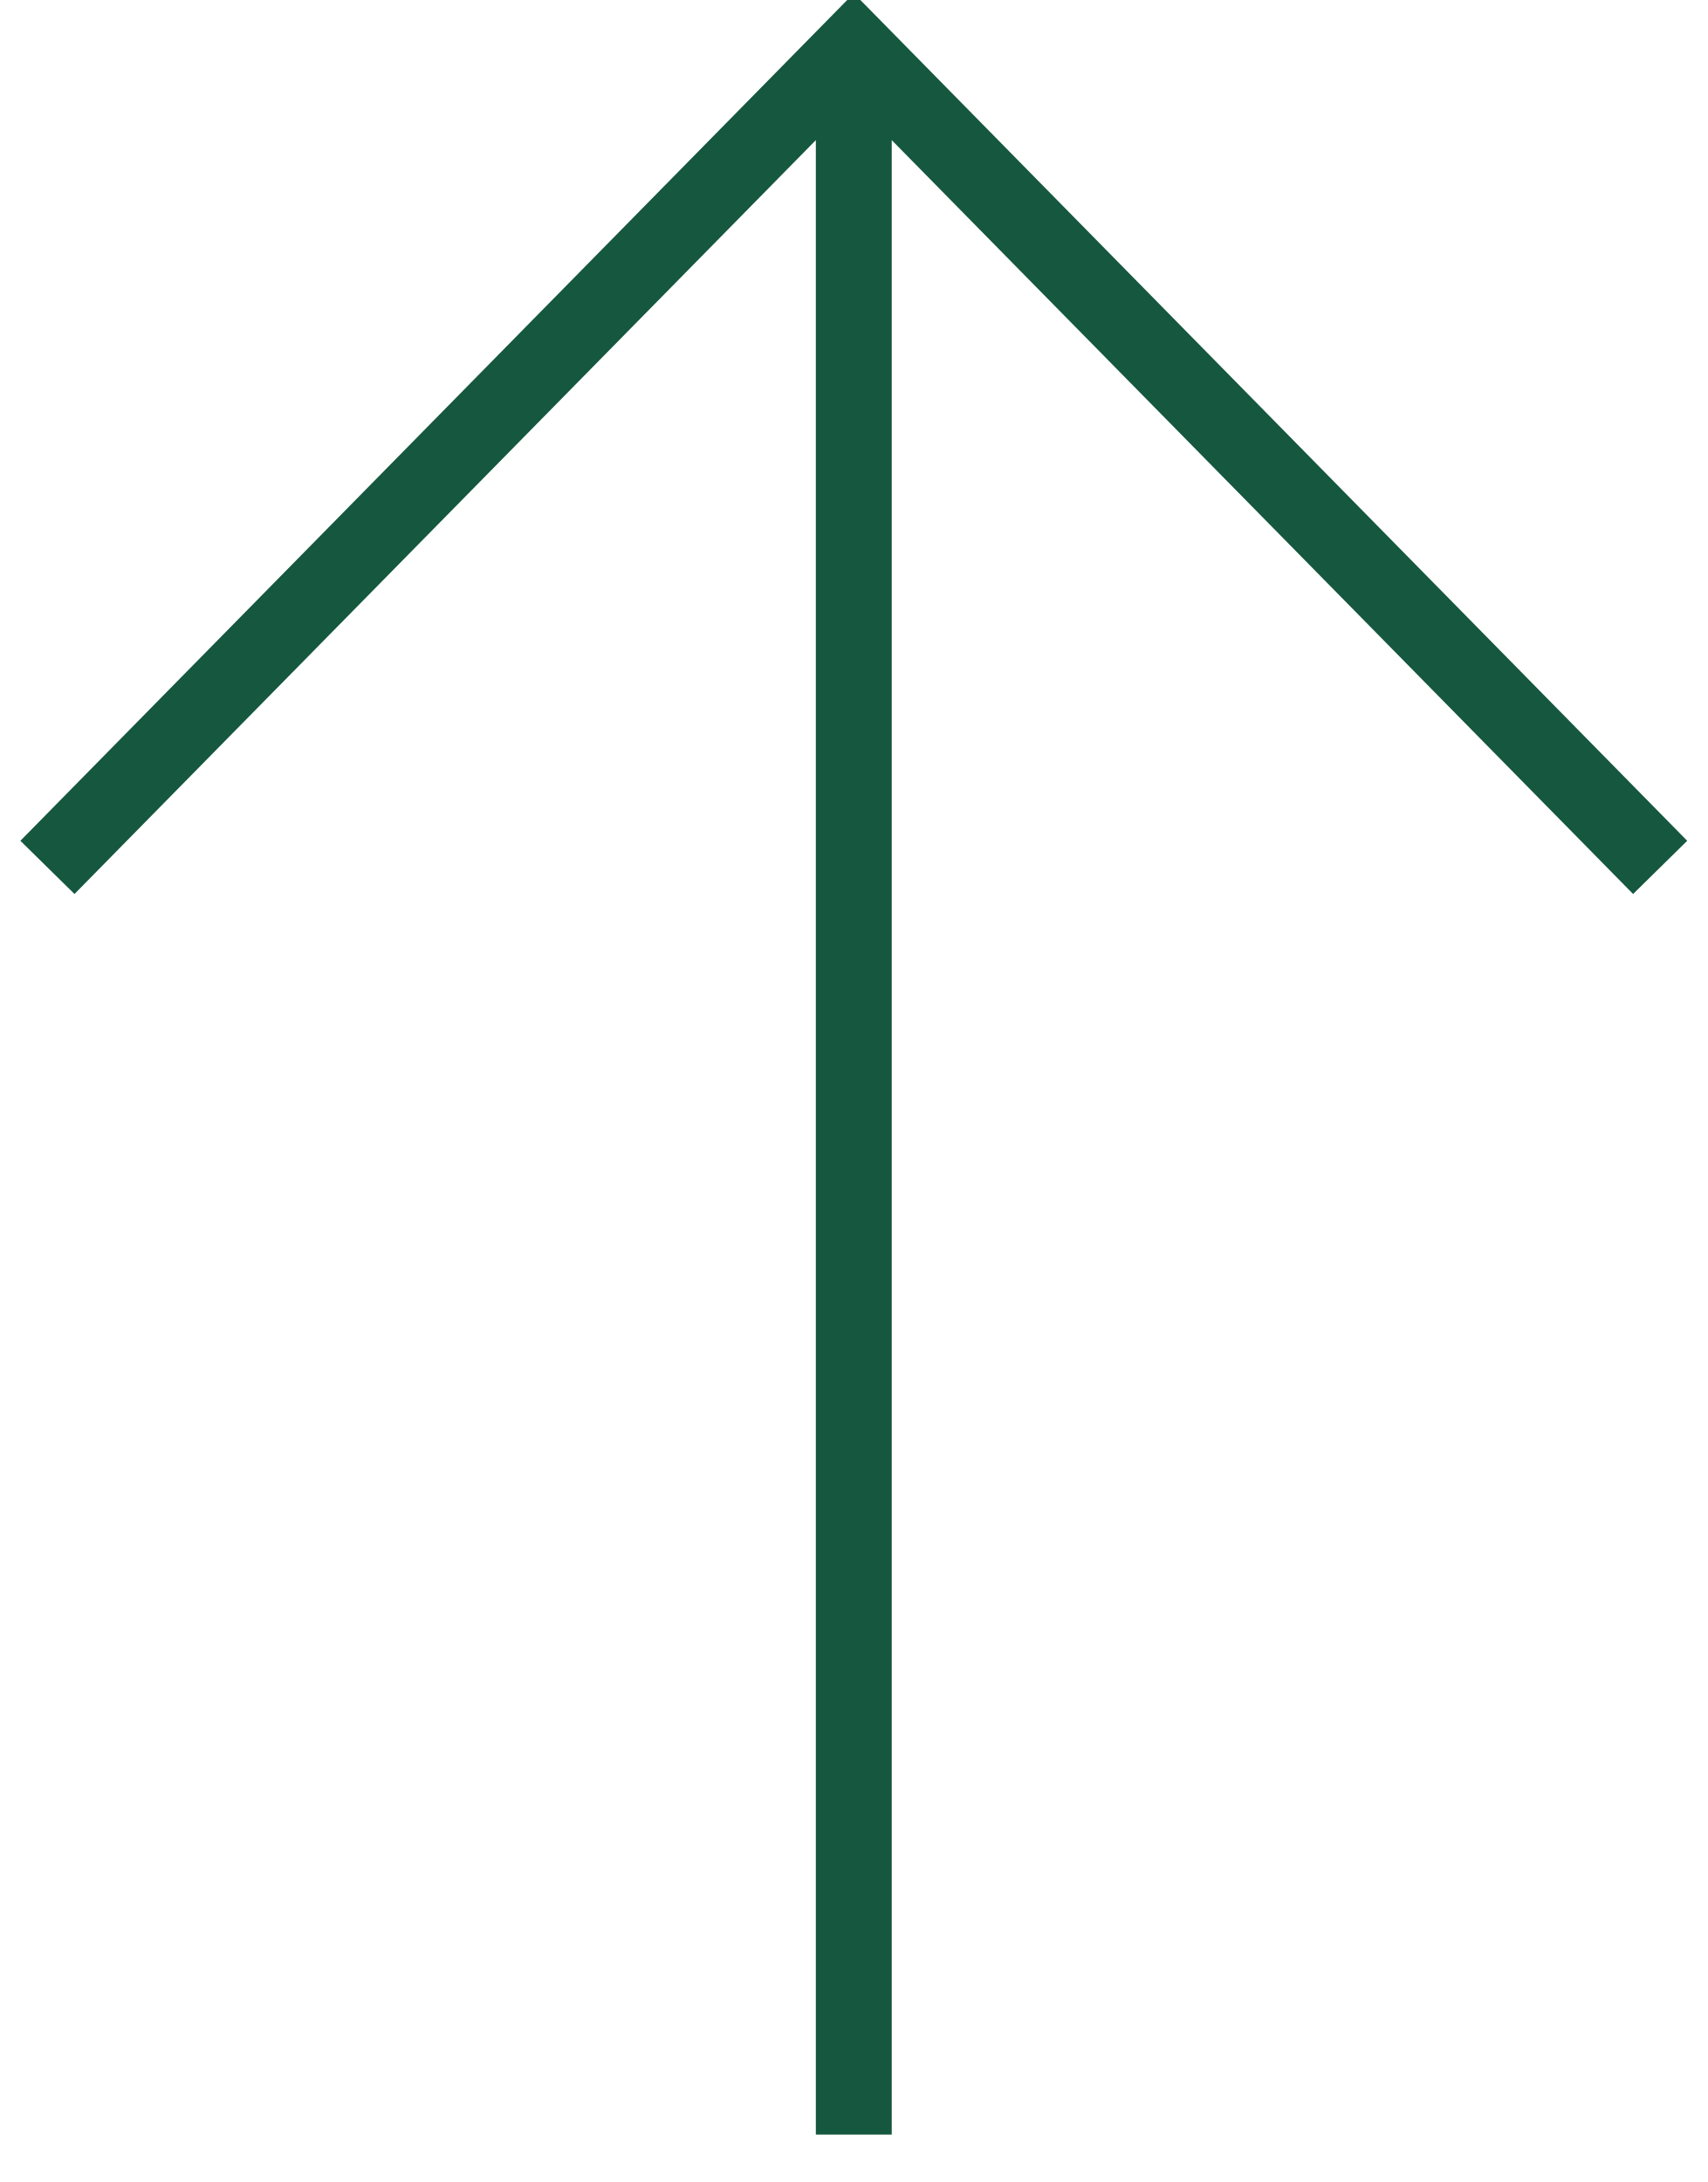
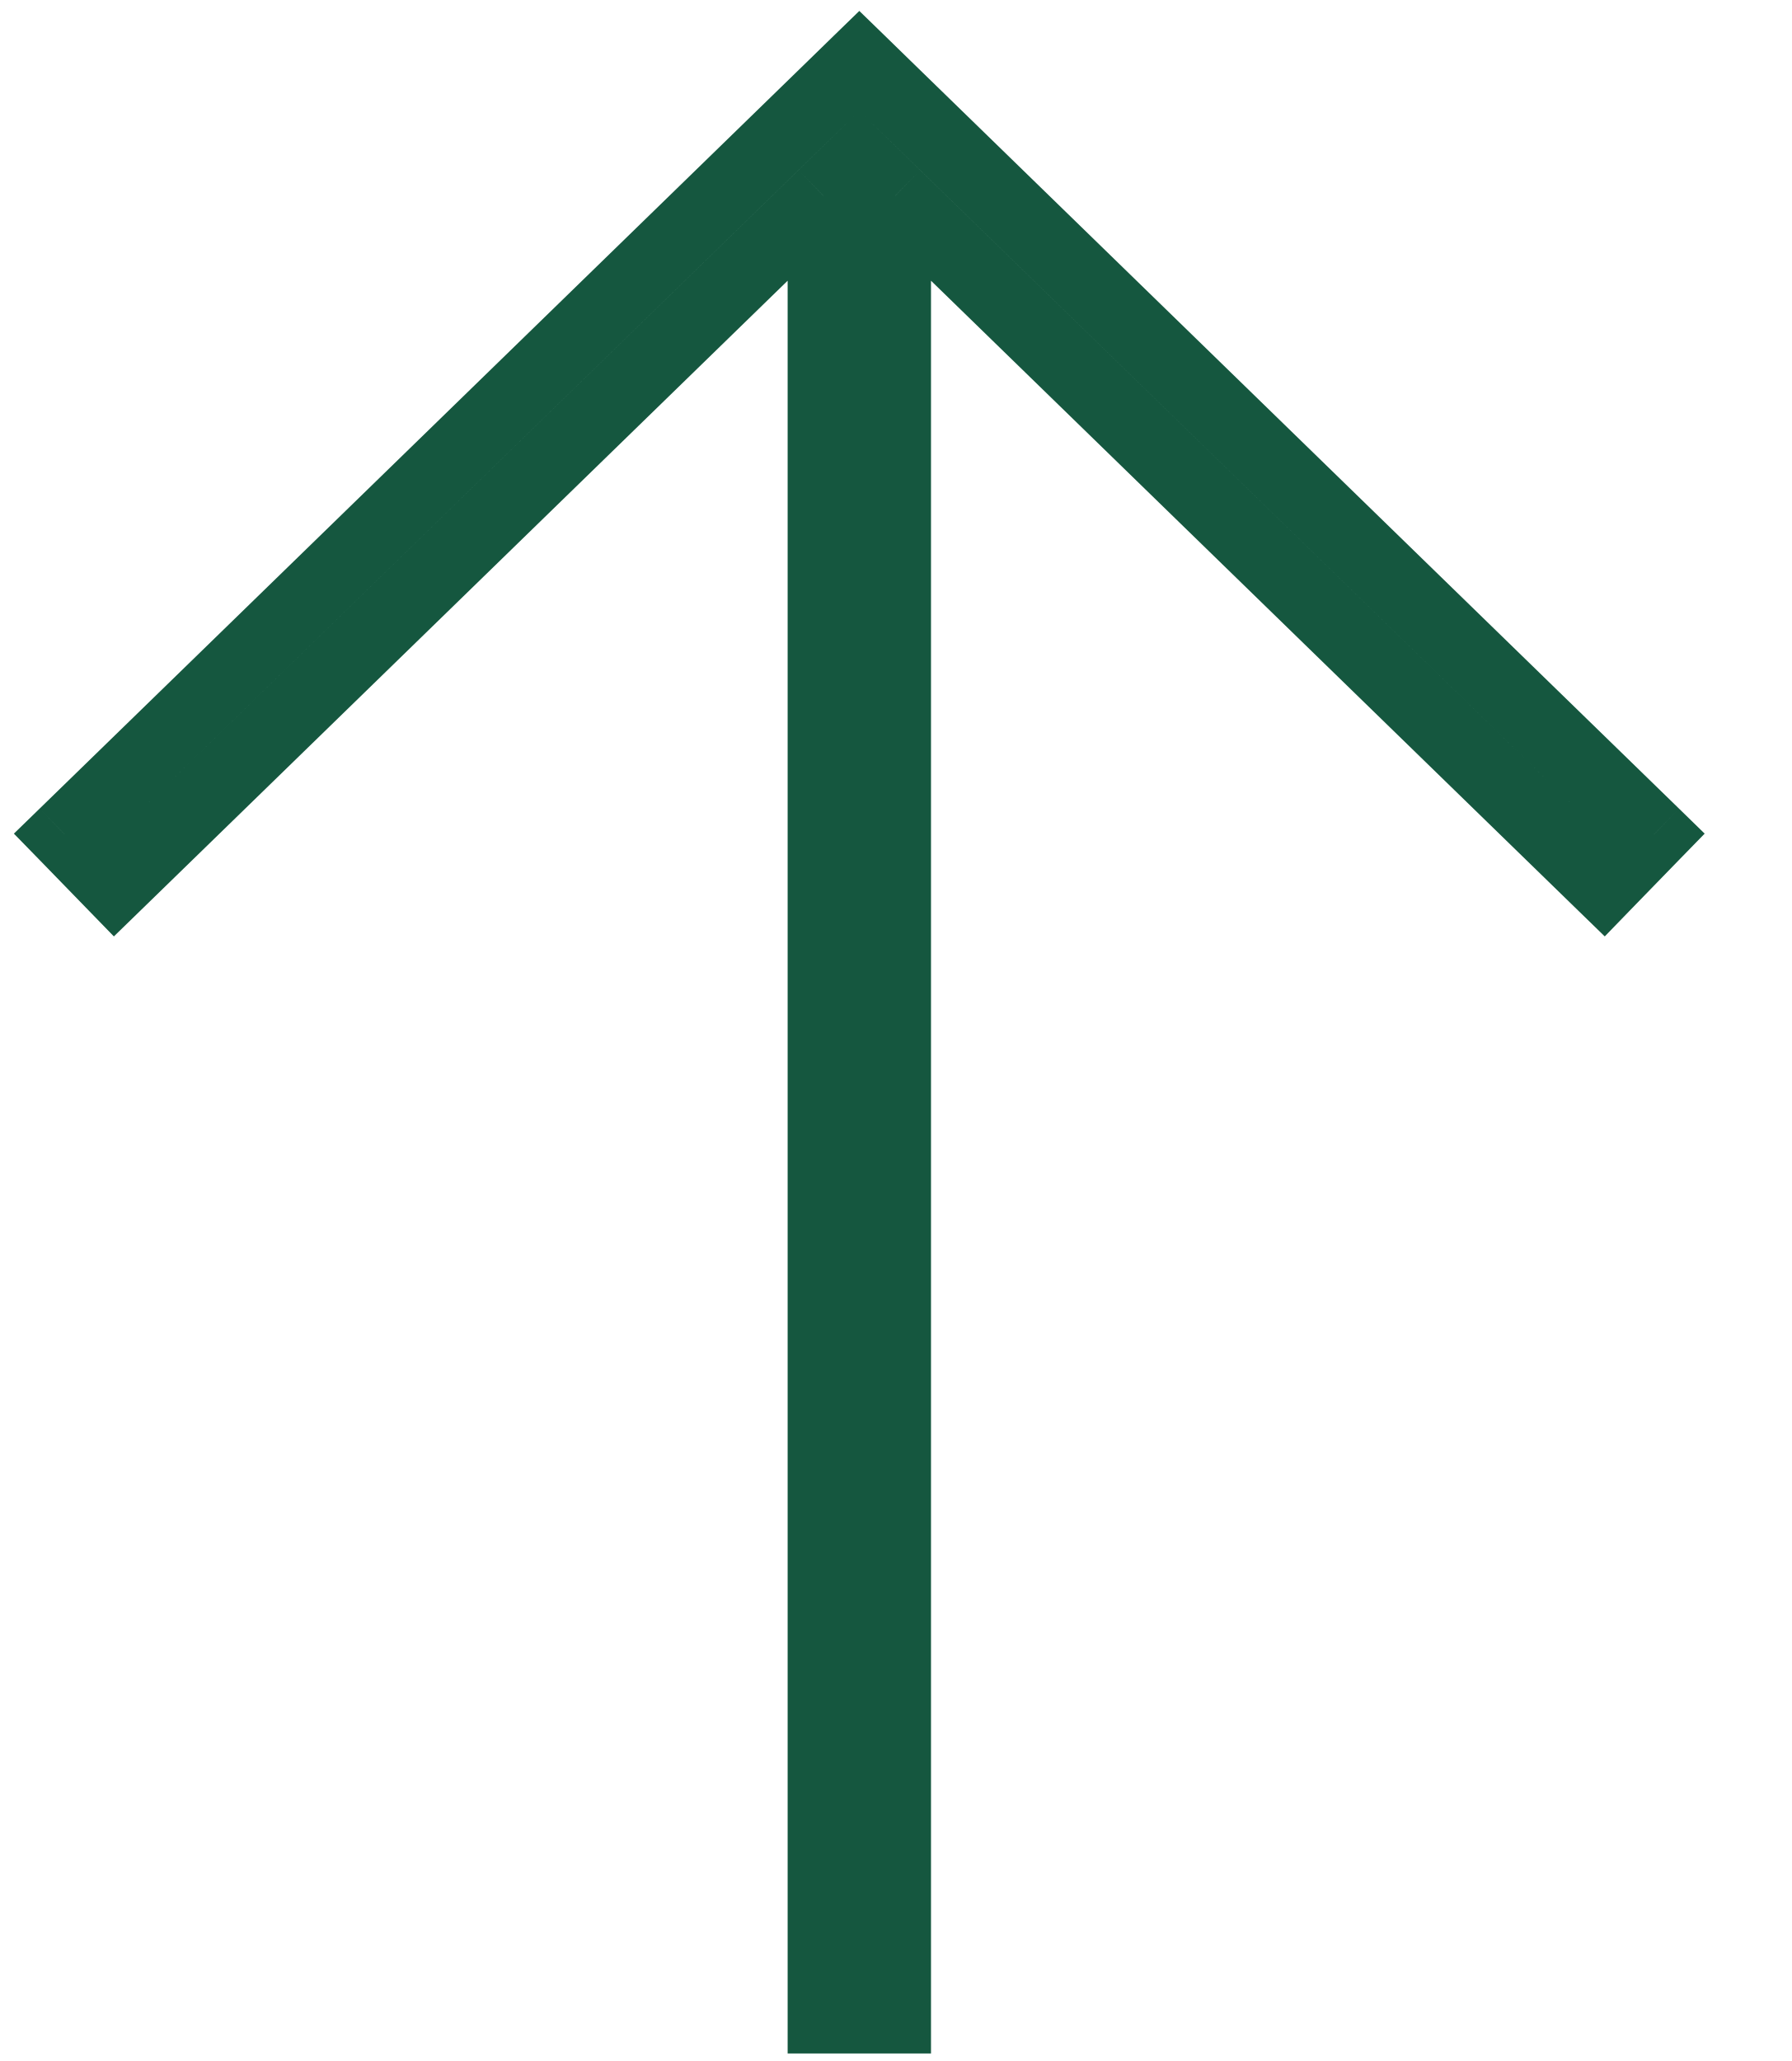
- <svg xmlns="http://www.w3.org/2000/svg" width="18px" height="23px" viewBox="0 0 18 23" version="1.1">
-   <g id="desktop" stroke="none" stroke-width="1" fill="none" fill-rule="evenodd">
-     <g id="d.-results" transform="translate(-622, -1901)" stroke="#15573F" stroke-width="0.8">
-       <g id="back-to-the-top" transform="translate(270, 1888)">
-         <path d="M358.643,33 L350,24.5 L358.643,16 M350,24.5 L372,24.5" id="seta" transform="translate(361, 24.5) rotate(90) translate(-361, -24.5) " />
-       </g>
-     </g>
-   </g>
+ <svg xmlns="http://www.w3.org/2000/svg" width="20" height="23" viewBox="0 0 20 23" fill="none">
+   <path d="M18.461 9.311L18.747 9.589L19.026 9.303L18.74 9.024L18.461 9.311ZM9.87 0.951L10.149 0.665V0.665L9.87 0.951ZM17.903 9.884L17.624 10.171L17.911 10.45L18.189 10.163L17.903 9.884ZM9.991 2.185L10.27 1.899L9.591 1.238V2.185H9.991ZM9.991 22.516V22.916H10.391V22.516H9.991ZM9.191 22.516H8.791V22.916H9.191V22.516ZM9.191 2.185H9.591V1.238L8.912 1.899L9.191 2.185ZM1.279 9.884L0.992 10.163L1.271 10.45L1.558 10.171L1.279 9.884ZM0.721 9.311L0.442 9.024L0.155 9.303L0.434 9.589L0.721 9.311ZM9.312 0.951L9.033 0.665V0.665L9.312 0.951ZM9.591 0.68L9.87 0.393L9.591 0.122L9.312 0.393L9.591 0.68ZM18.74 9.024L10.149 0.665L9.591 1.238L18.182 9.597L18.74 9.024ZM18.189 10.163L18.747 9.589L18.174 9.032L17.616 9.605L18.189 10.163ZM9.712 2.472L17.624 10.171L18.182 9.597L10.27 1.899L9.712 2.472ZM10.391 22.516V2.185H9.591L9.591 22.516H10.391ZM9.191 22.916H9.991V22.116H9.191V22.916ZM8.791 2.185L8.791 22.516H9.591L9.591 2.185H8.791ZM1.558 10.171L9.47 2.472L8.912 1.899L1 9.597L1.558 10.171ZM0.434 9.589L0.992 10.163L1.566 9.605L1.008 9.032L0.434 9.589ZM9.033 0.665L0.442 9.024L1 9.597L9.591 1.238L9.033 0.665ZM9.312 0.393L9.033 0.665L9.591 1.238L9.87 0.967L9.312 0.393ZM10.149 0.665L9.87 0.393L9.312 0.967L9.591 1.238L10.149 0.665Z" fill="#15573F" />
</svg>
